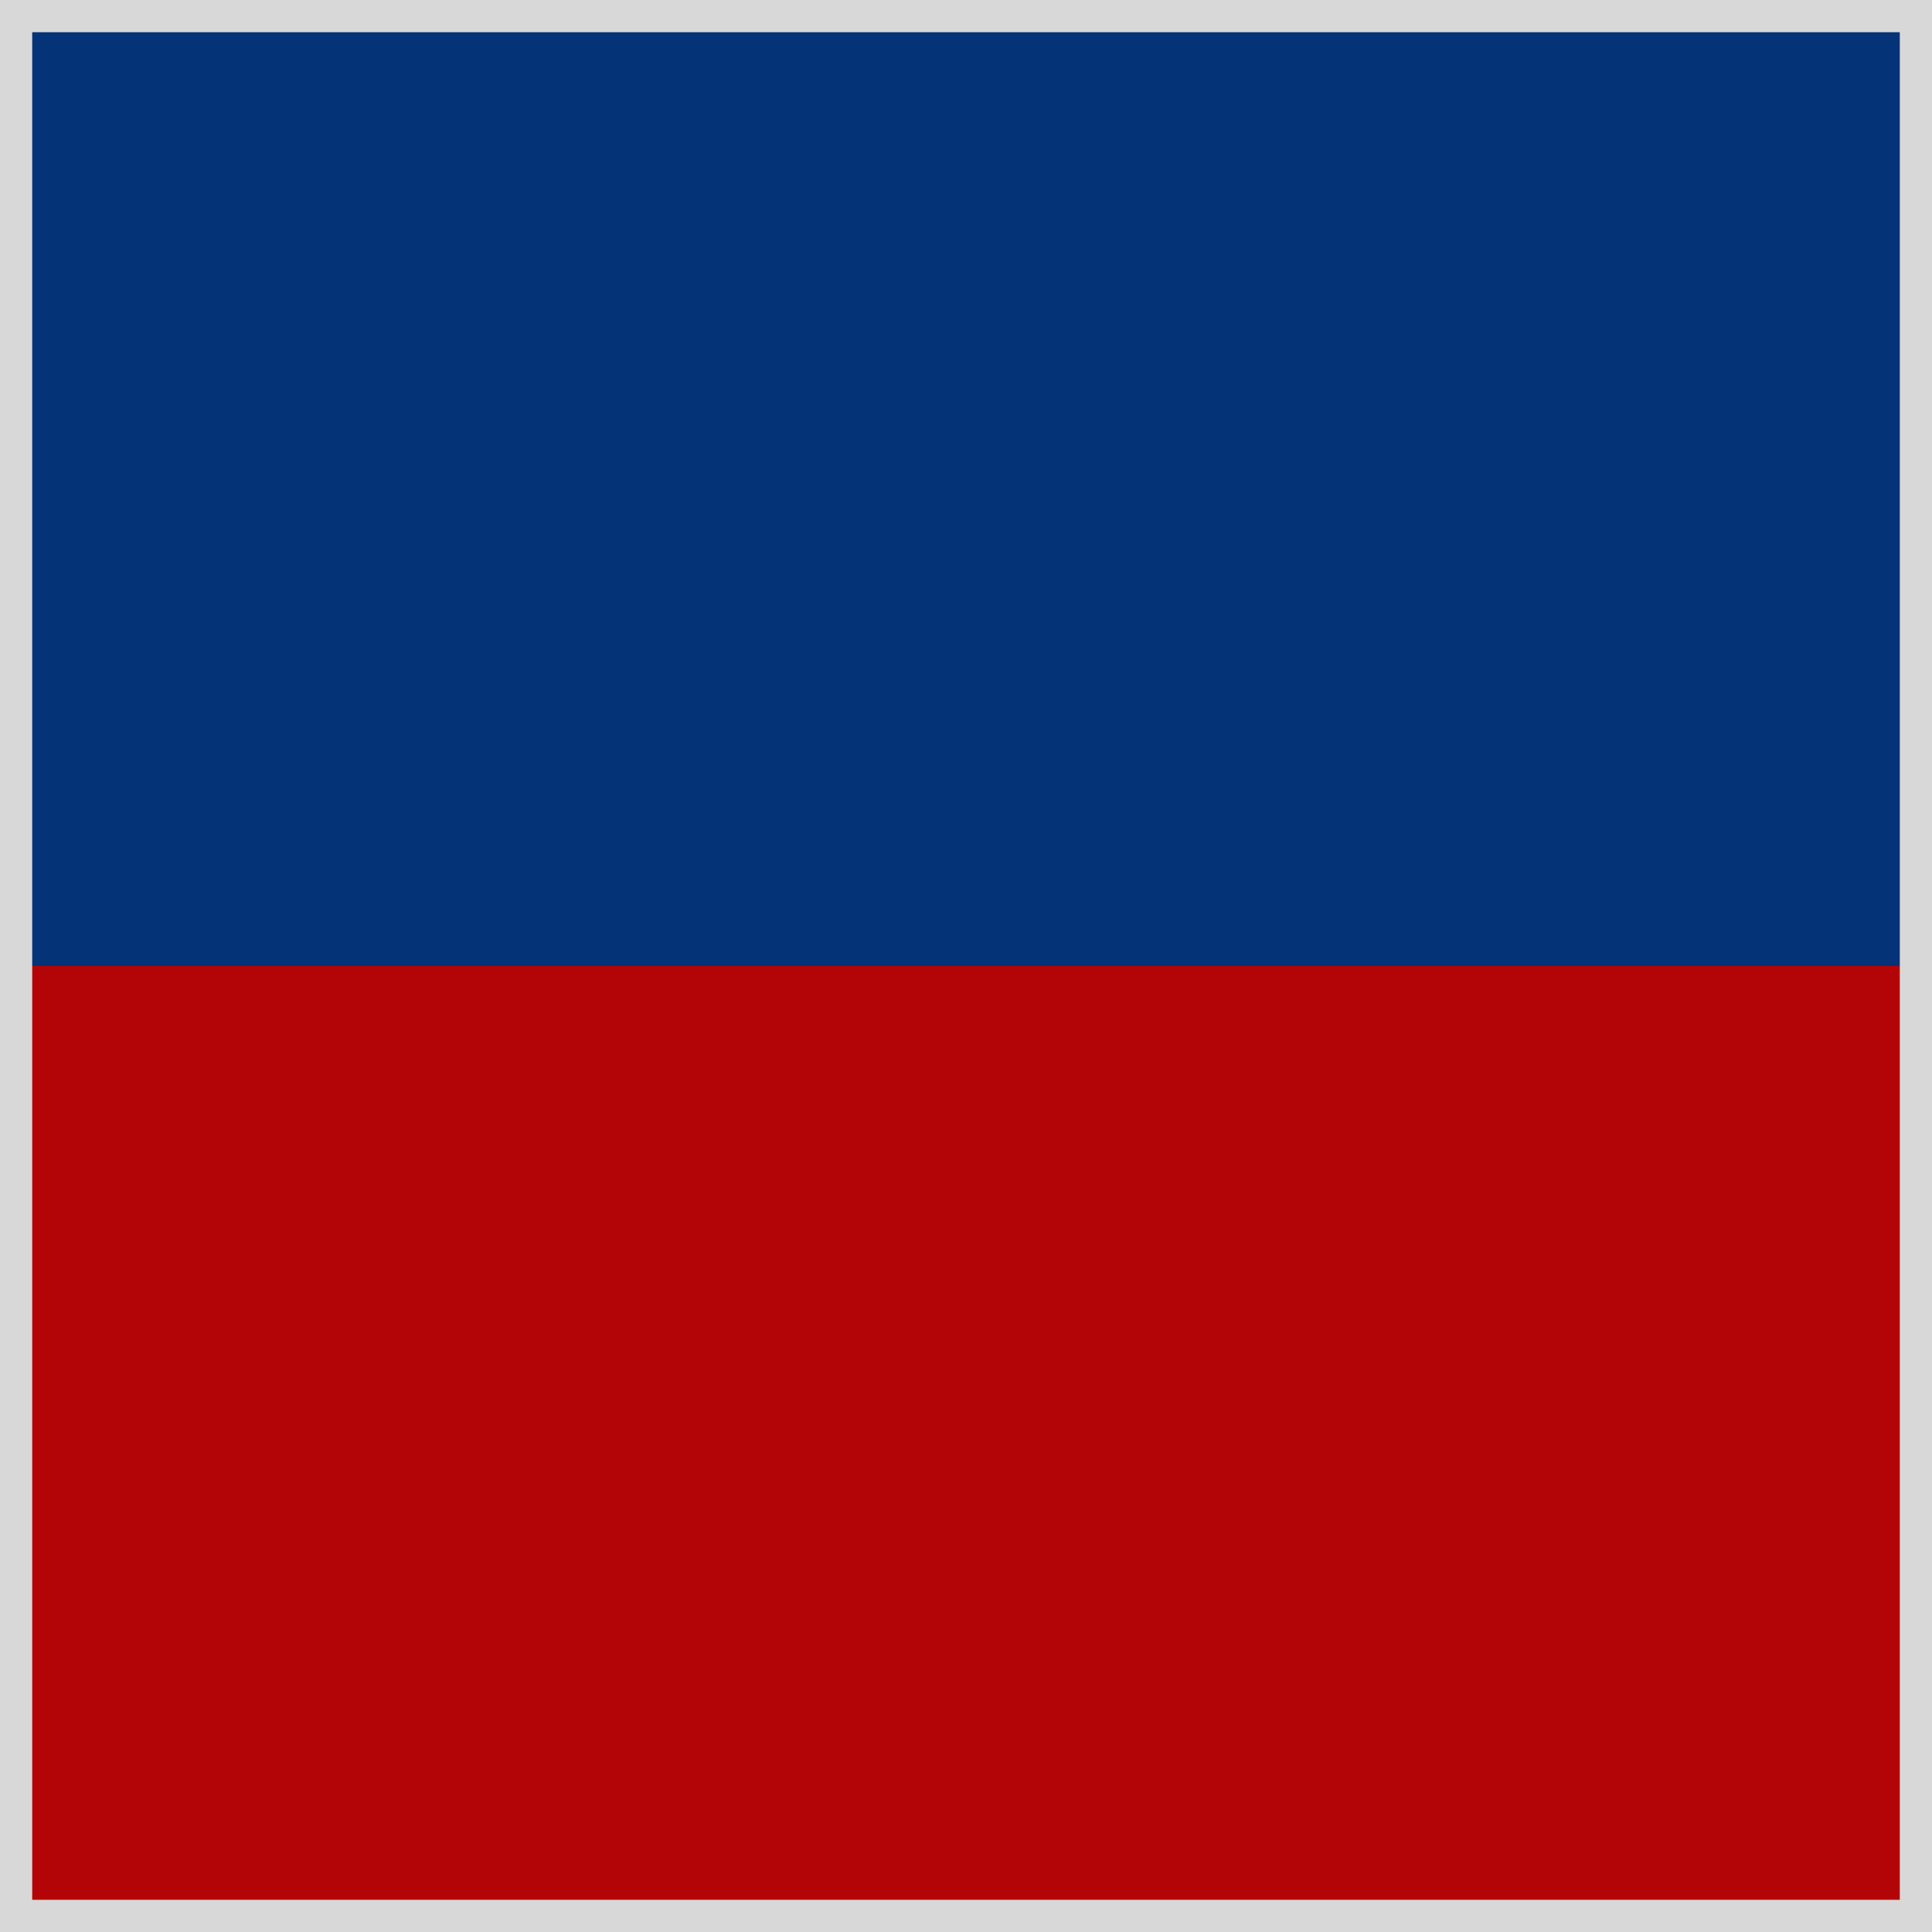
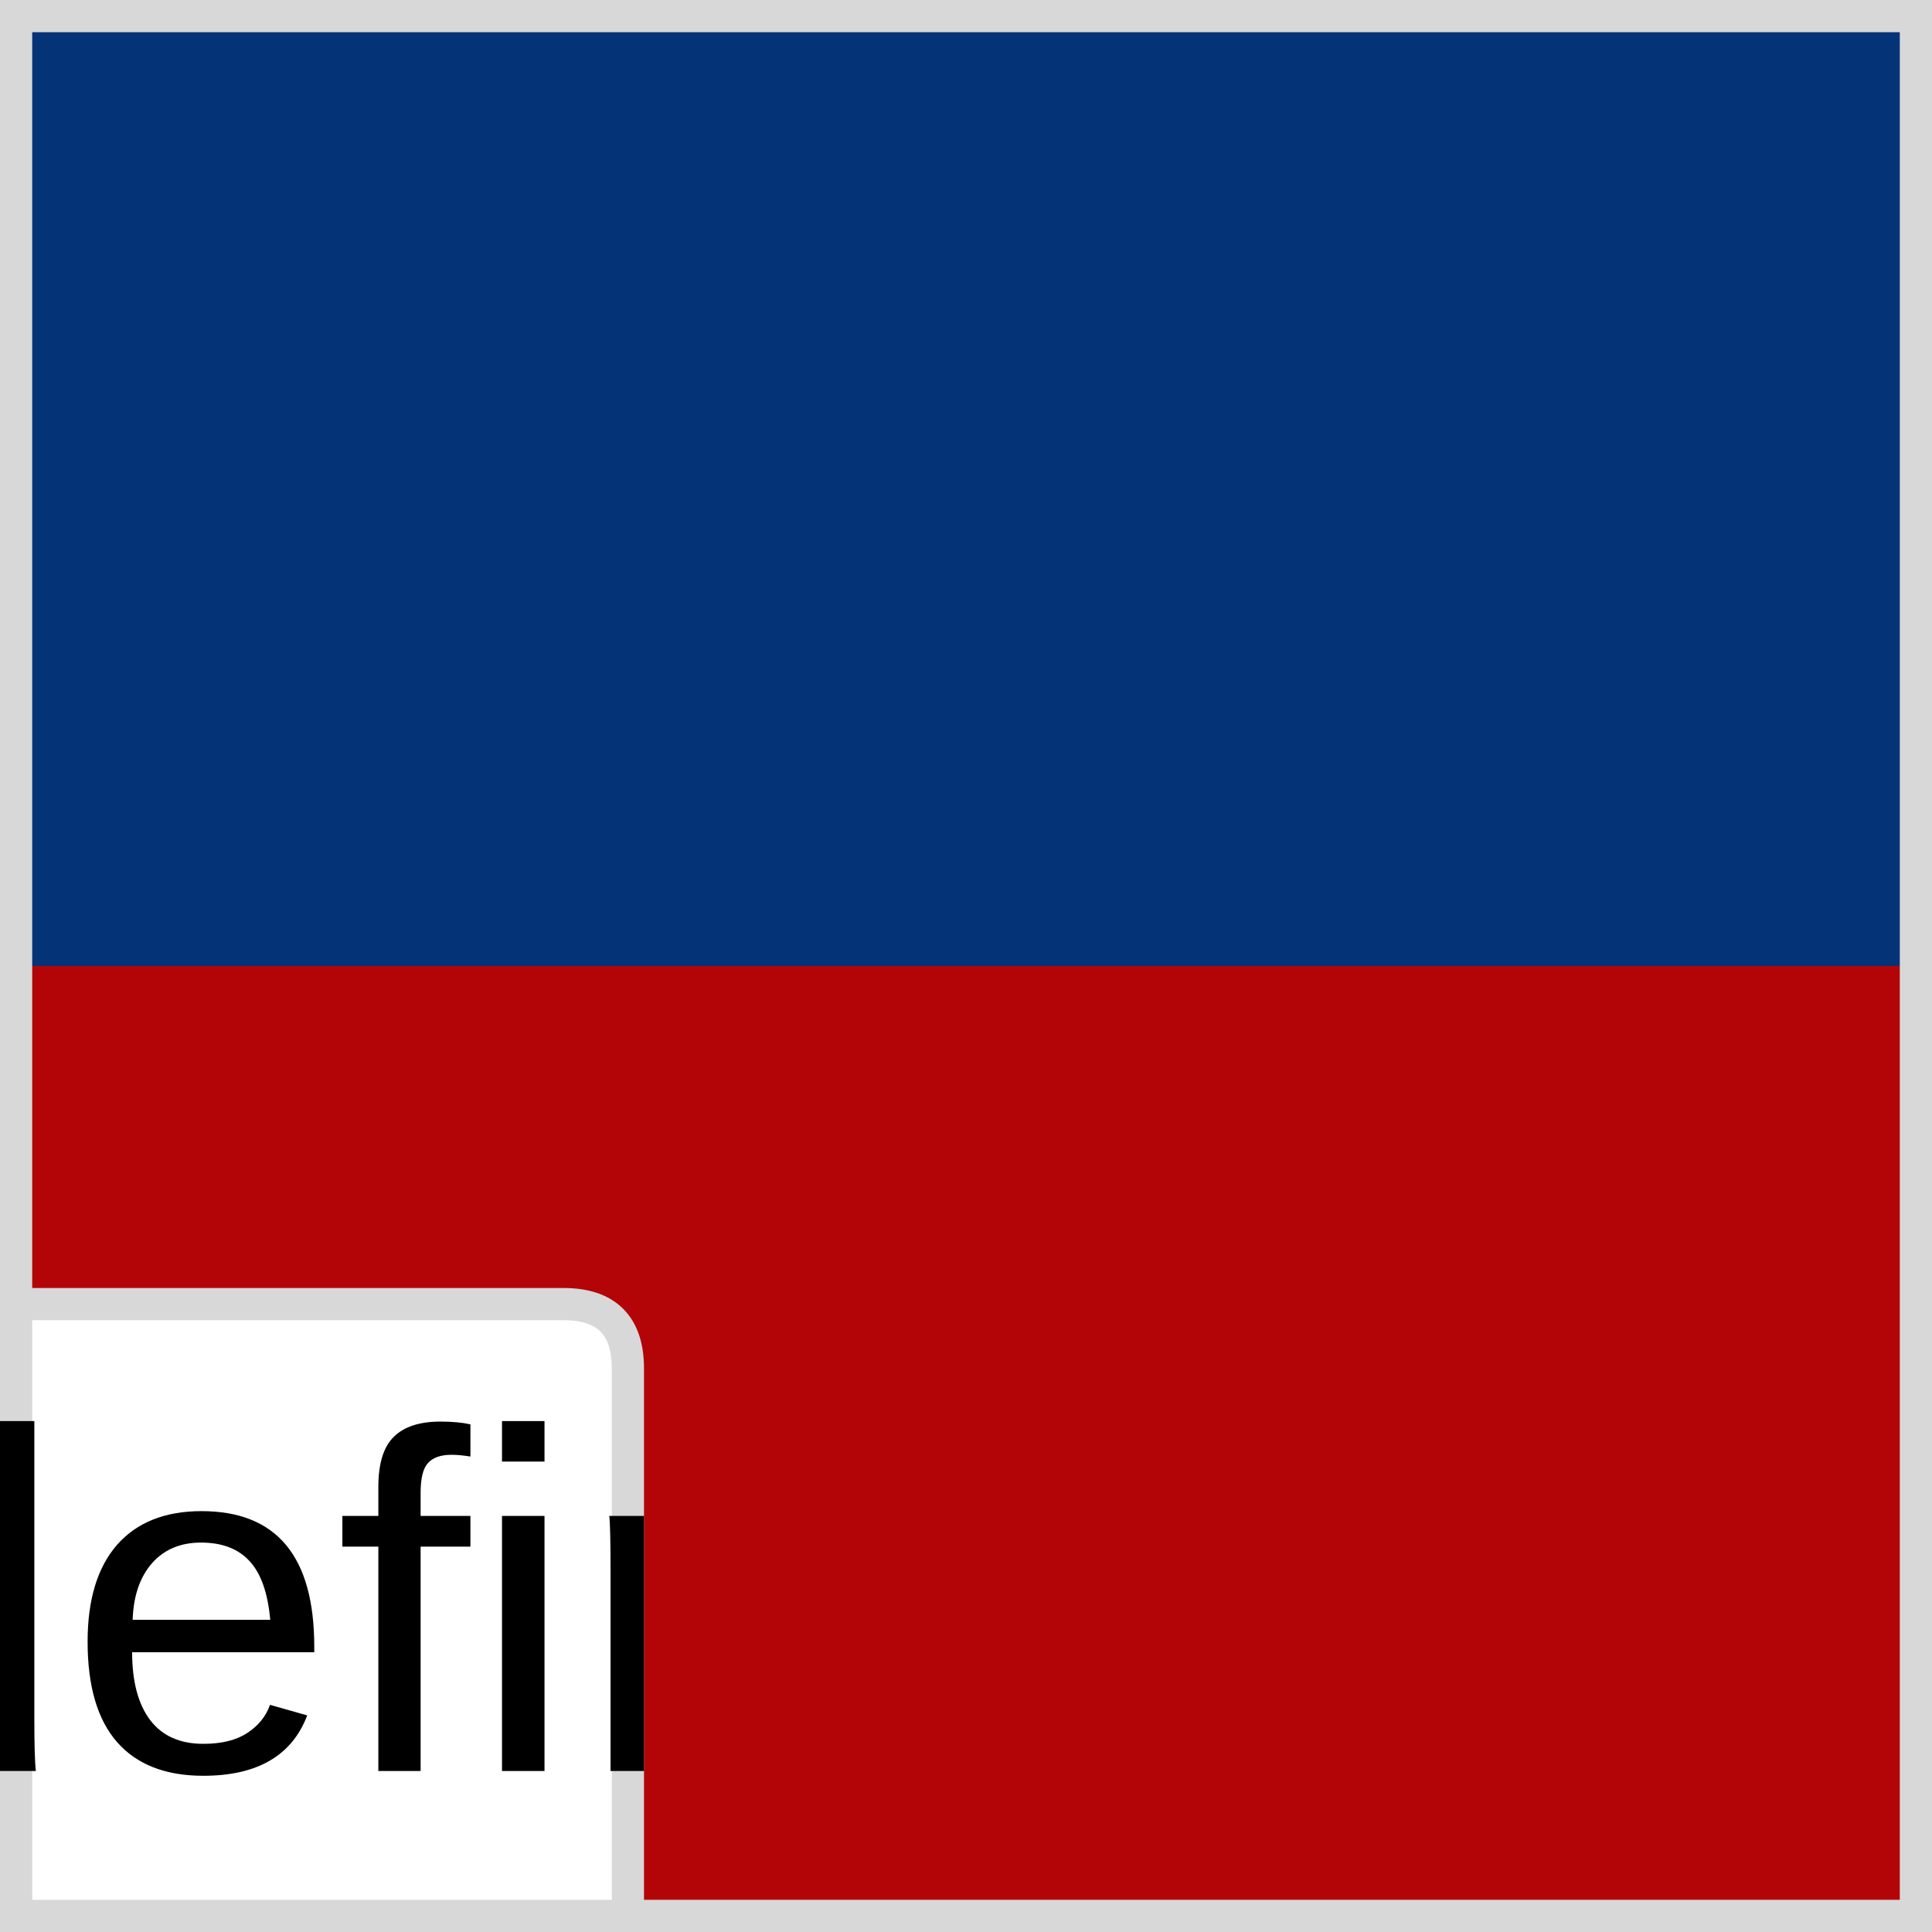
<svg xmlns="http://www.w3.org/2000/svg" width="120" height="120">
  <rect fill="#053378" width="120" height="60" x="0" y="0" />
  <rect fill="#b30507" width="120" height="60" x="0" y="60" />
  <rect fill="none" stroke-width="2" stroke="#d8d8d8" width="118" height="118" x="1" y="1" />
+   <svg x="0" y="80" height="40" width="40">
+     <path x="1" y="1" d="M1 1 L35 1 Q39 1 39 5 L39 39 L1 39 Z" width="40" height="40" fill="#ffffff" stroke-width="2" stroke="#d8d8d8" />
+     <text x="20" y="20" font-size="30" fill="#000000" text-anchor="middle" dy="10" font-family="Arial, sans-serif">undefined</text>
+   </svg>
</svg>
